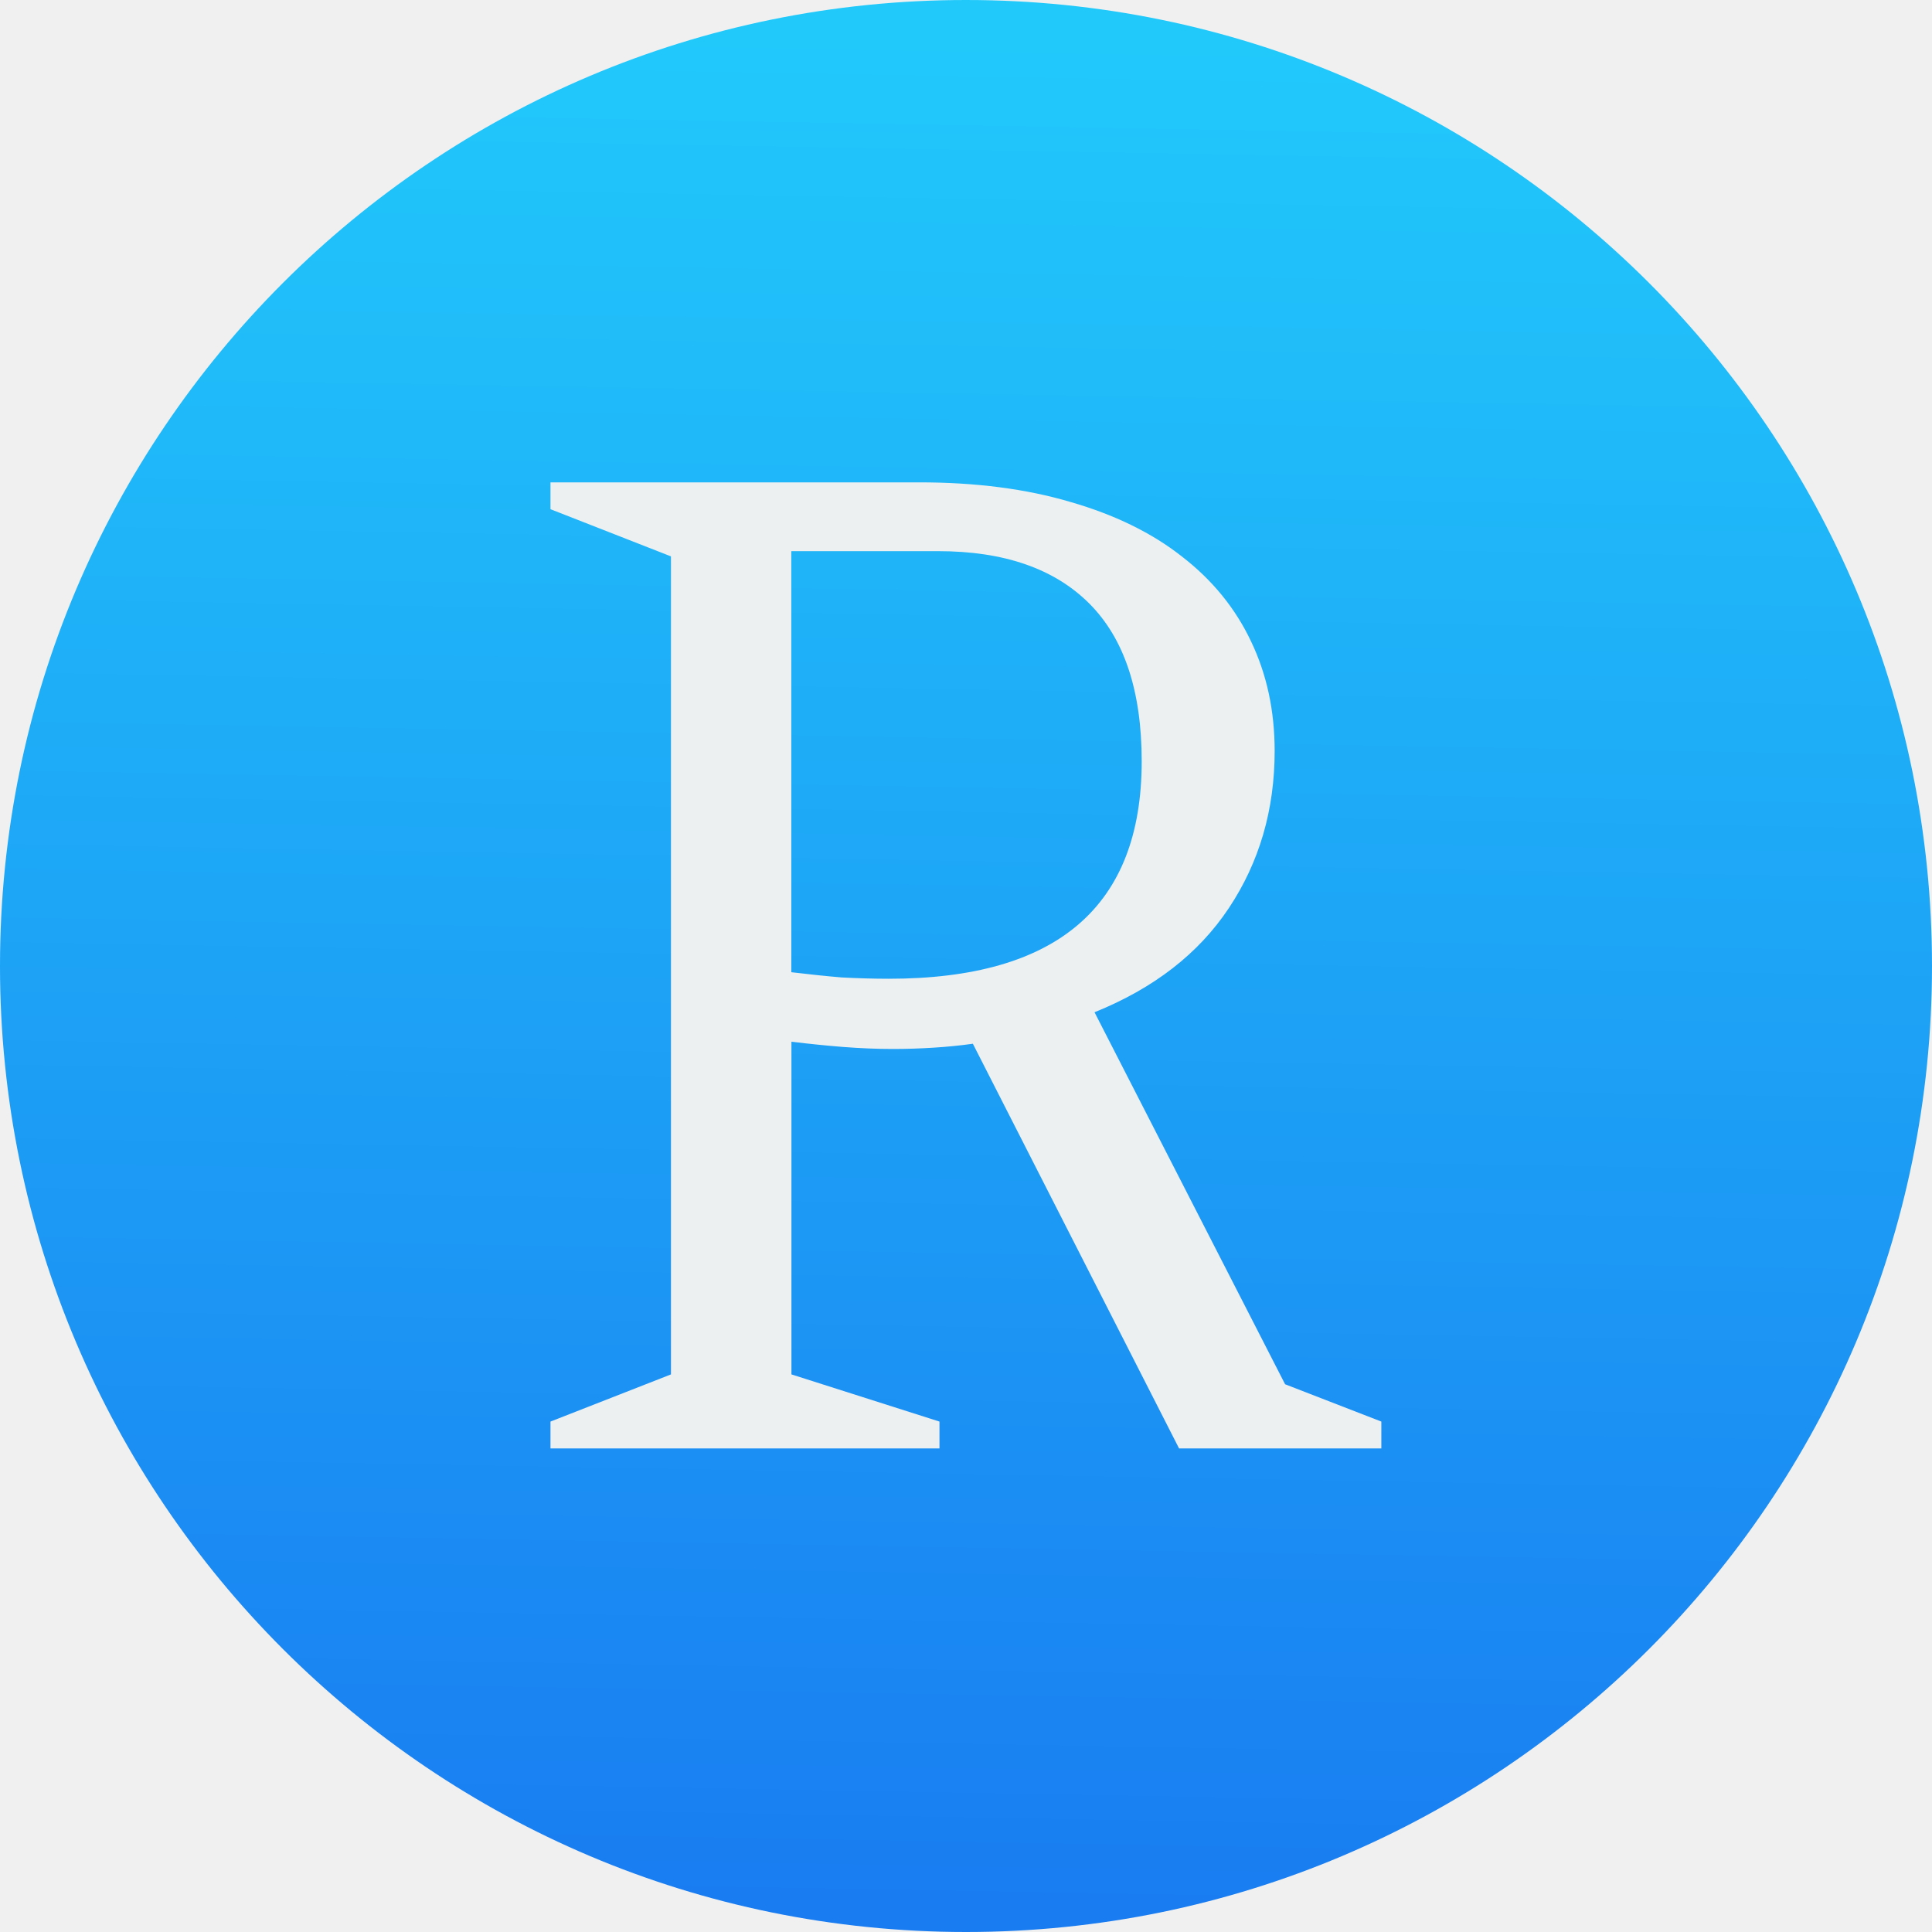
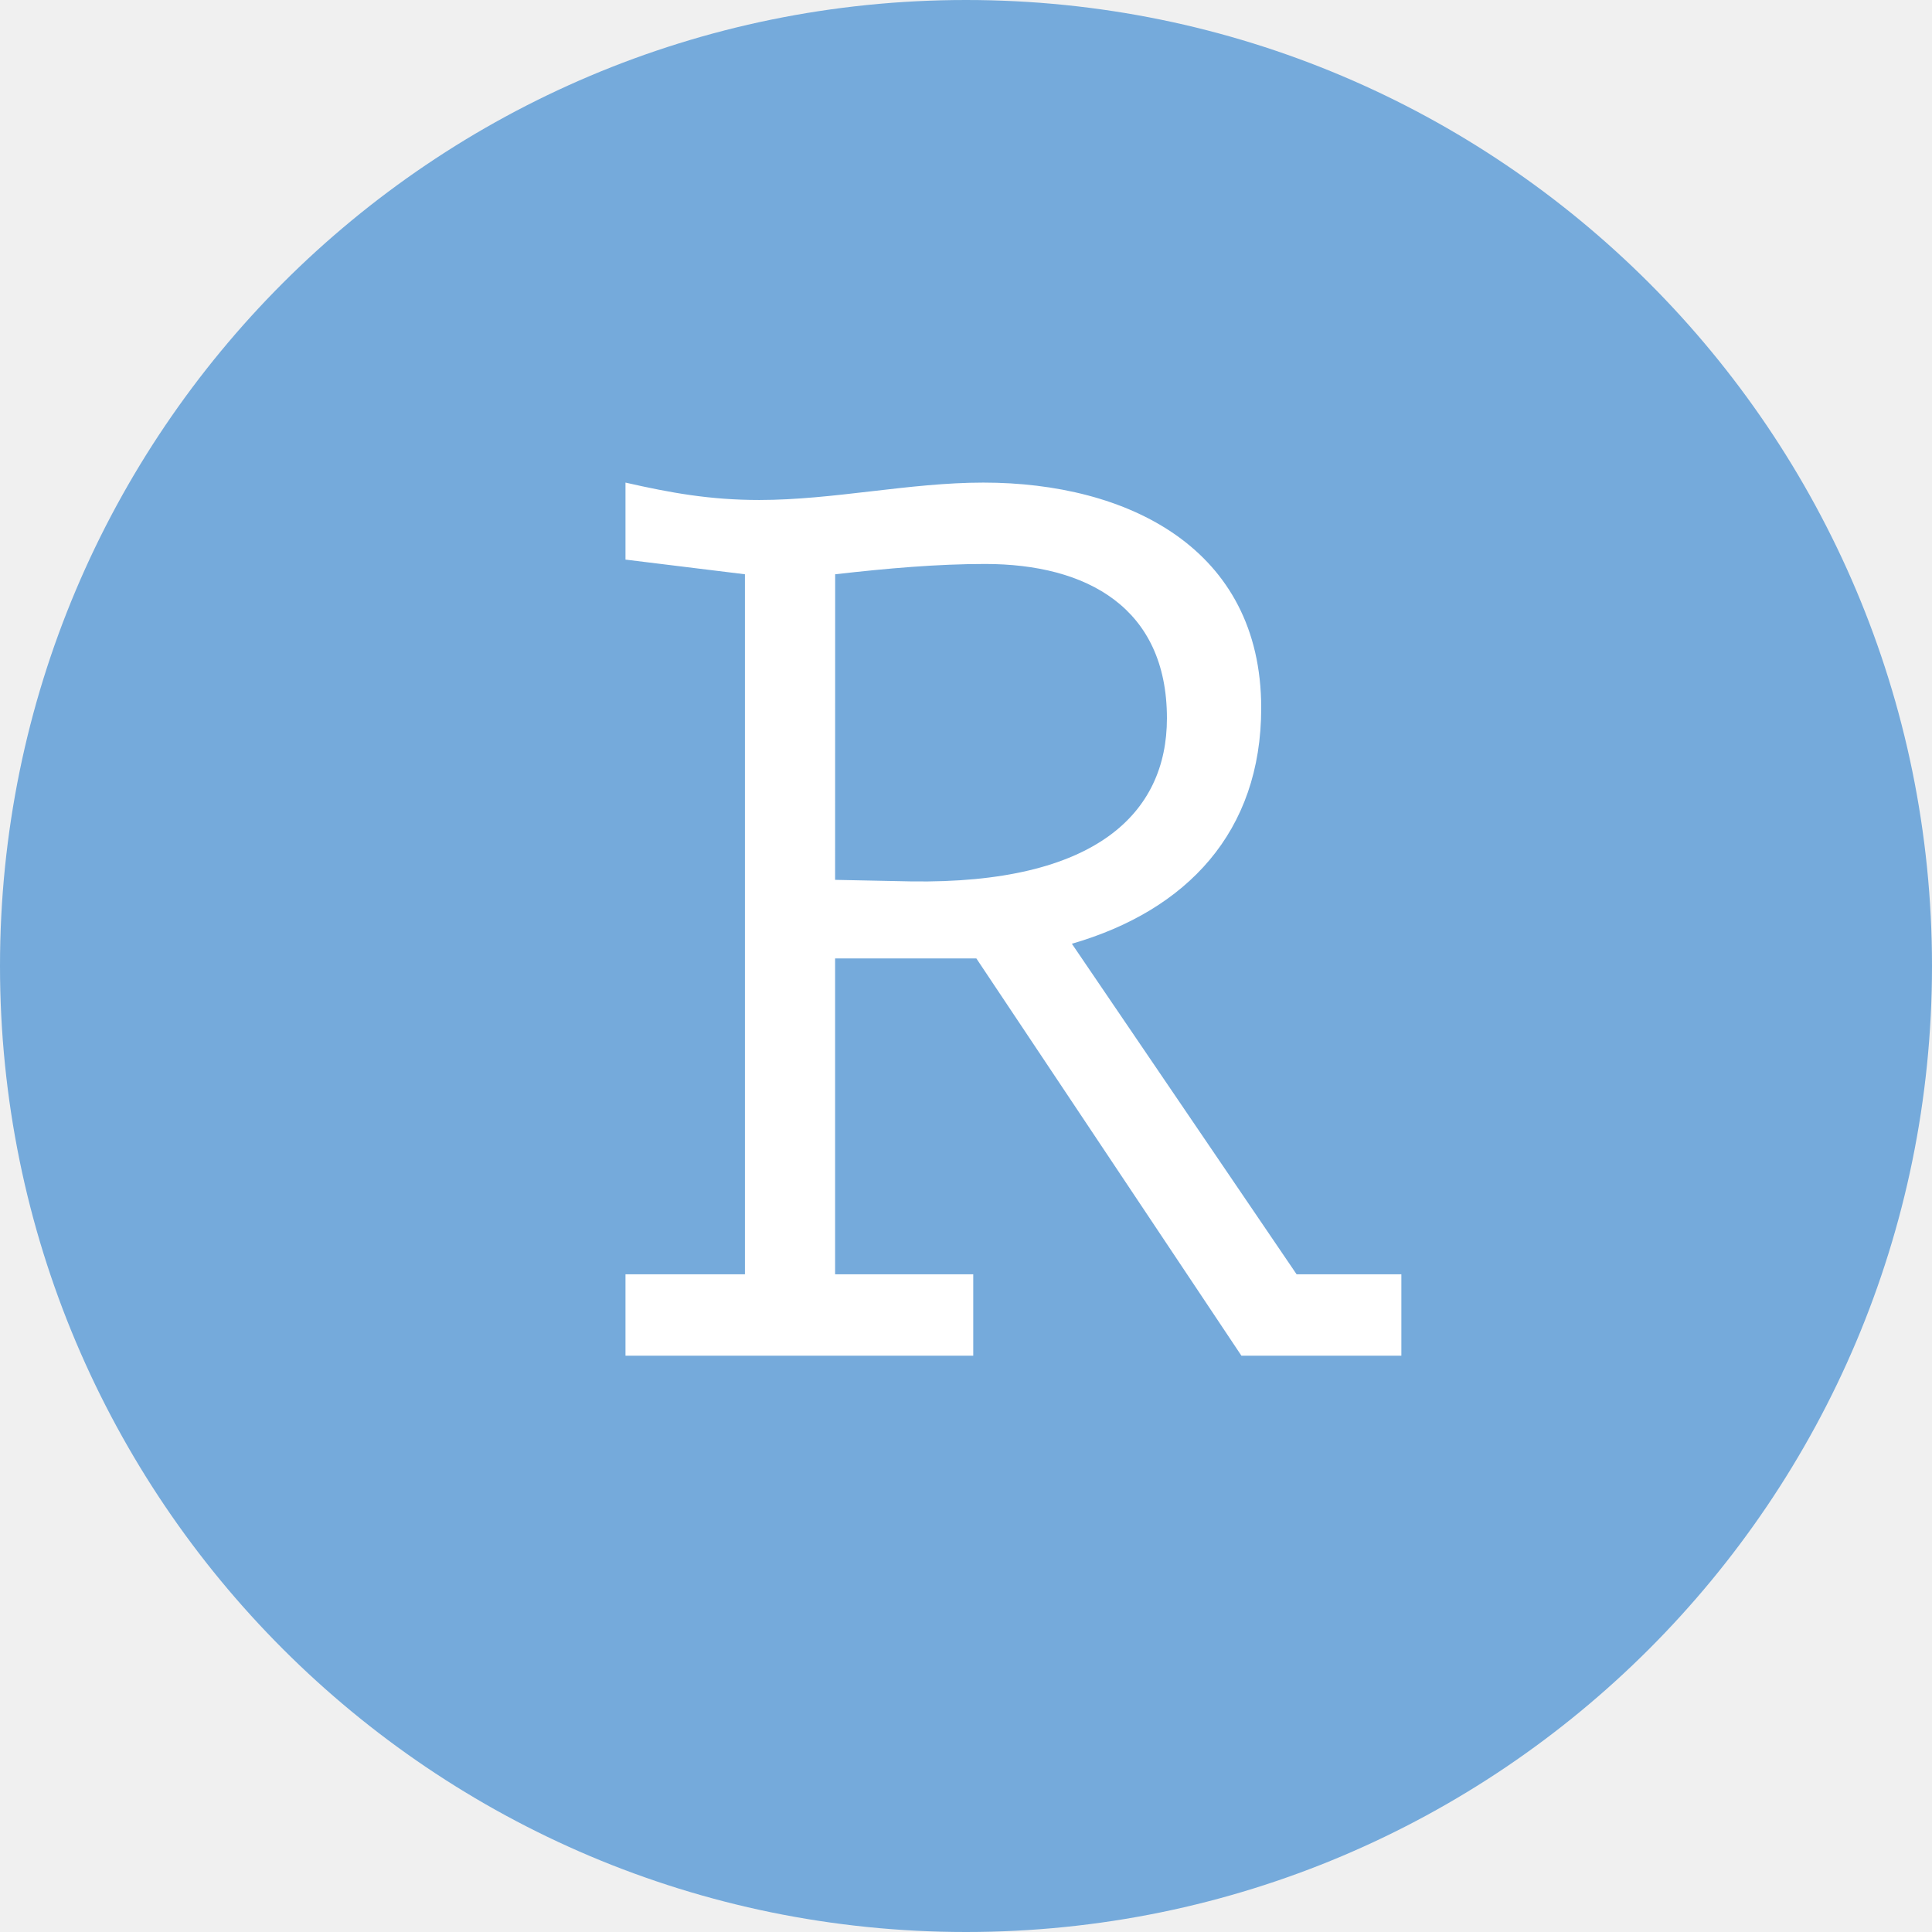
- <svg xmlns="http://www.w3.org/2000/svg" viewBox="0 0 48 48">
+ <svg xmlns="http://www.w3.org/2000/svg" id="icon" viewBox="0 0 1000 1000">
  <defs>
-     <clipPath>
-       <path transform="matrix(15.33333 0 0 11.5 415-125.5)" d="m-24 13c0 1.105-.672 2-1.5 2-.828 0-1.5-.895-1.5-2 0-1.105.672-2 1.5-2 .828 0 1.5.895 1.5 2" fill="#1890d0" />
-     </clipPath>
-     <linearGradient gradientUnits="userSpaceOnUse" y2=".989" x2="24.13" y1="47.874" x1="23.299" id="0">
-       <stop stop-color="#197cf1" />
-       <stop stop-color="#21c9fb" offset="1" />
-     </linearGradient>
-     <linearGradient y2="-.449" x2="23.694" y1="47.73" x1="24.306" gradientUnits="userSpaceOnUse">
-       <stop stop-color="#fa183c" />
-       <stop offset="1" stop-color="#fe590a" />
-     </linearGradient>
+     <style>.cls-1{fill:#75aadb;}.cls-2{fill:#fff;}</style>
  </defs>
-   <circle r="24" cy="24" cx="24" fill="url(#0)" />
-   <path d="m-30.23 409.13l-1.736-3.407c-.107.015-.217.026-.331.033-.11.007-.224.011-.342.011-.136 0-.276-.006-.419-.017-.14-.011-.285-.026-.435-.044v2.8l1.246.397v.226h-3.274v-.226l1.014-.397v-6.885l-1.014-.397v-.226h3.103c.478 0 .902.055 1.273.165.371.107.684.259.937.458.257.198.452.437.584.717.132.276.198.582.198.921 0 .496-.129.937-.386 1.323-.254.382-.63.674-1.13.876l1.604 3.131.81.314v.226h-1.703m-2.028-7.552h-1.235v3.544c.151.018.292.033.424.044.136.007.268.011.397.011 1.418 0 2.128-.61 2.128-1.83 0-.592-.147-1.034-.441-1.328-.294-.294-.718-.441-1.273-.441" transform="matrix(2.95187 0 0 2.95187 118.53-1171.71)" fill="#ecf0f1" />
+   <circle id="background" class="cls-1" cx="500" cy="500" r="500" />
+   <path id="foreground" class="cls-2" d="M671.12,659.57h54.22V701.7H642.55L505.36,496.08H432.25V659.57h71.5V701.7h-180V659.57h61.82V297.24l-61.82-7.59V249.79c23.4,5.32,43.74,9,69.24,9,38.41,0,77.63-9,116-9,74.57,0,143.81,33.89,143.81,116.69,0,64.07-38.41,104.74-98,122ZM432.25,455.41l39.22.8C567.18,457.66,604,420.87,604,371.8c0-57.29-41.47-79.89-94.09-79.89-24.85,0-50.52,2.26-77.63,5.33Z" />
</svg>
